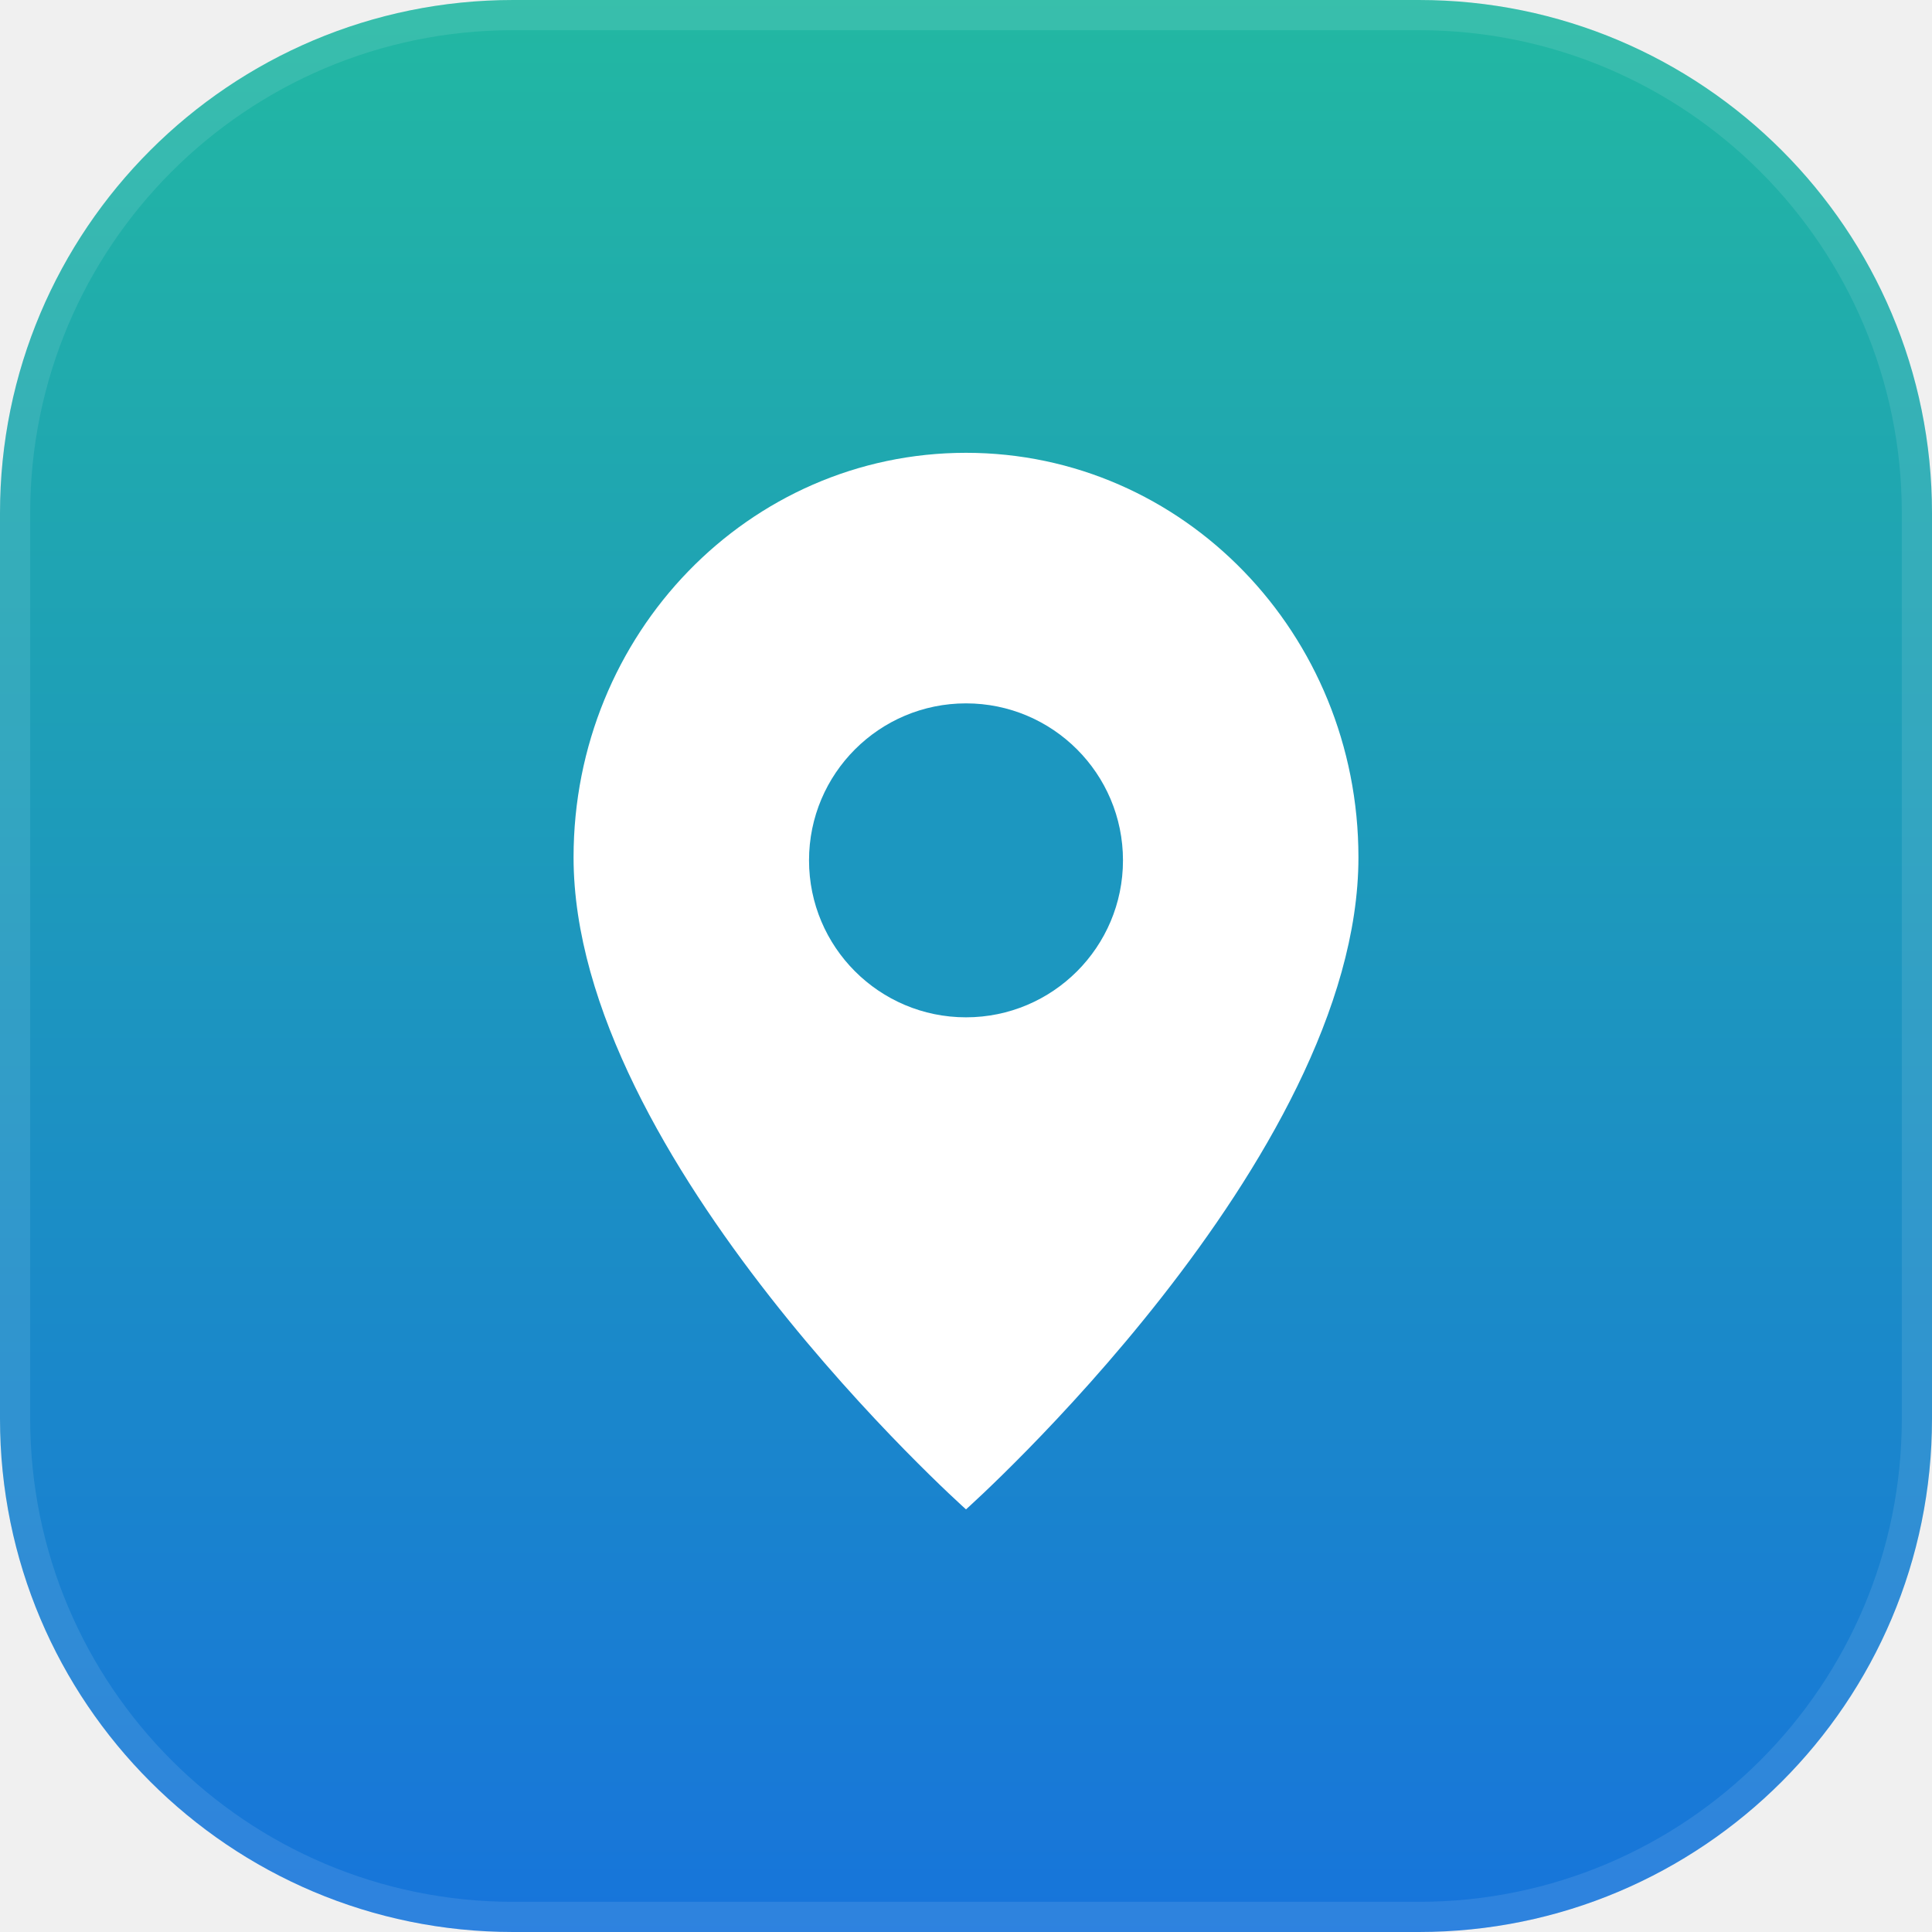
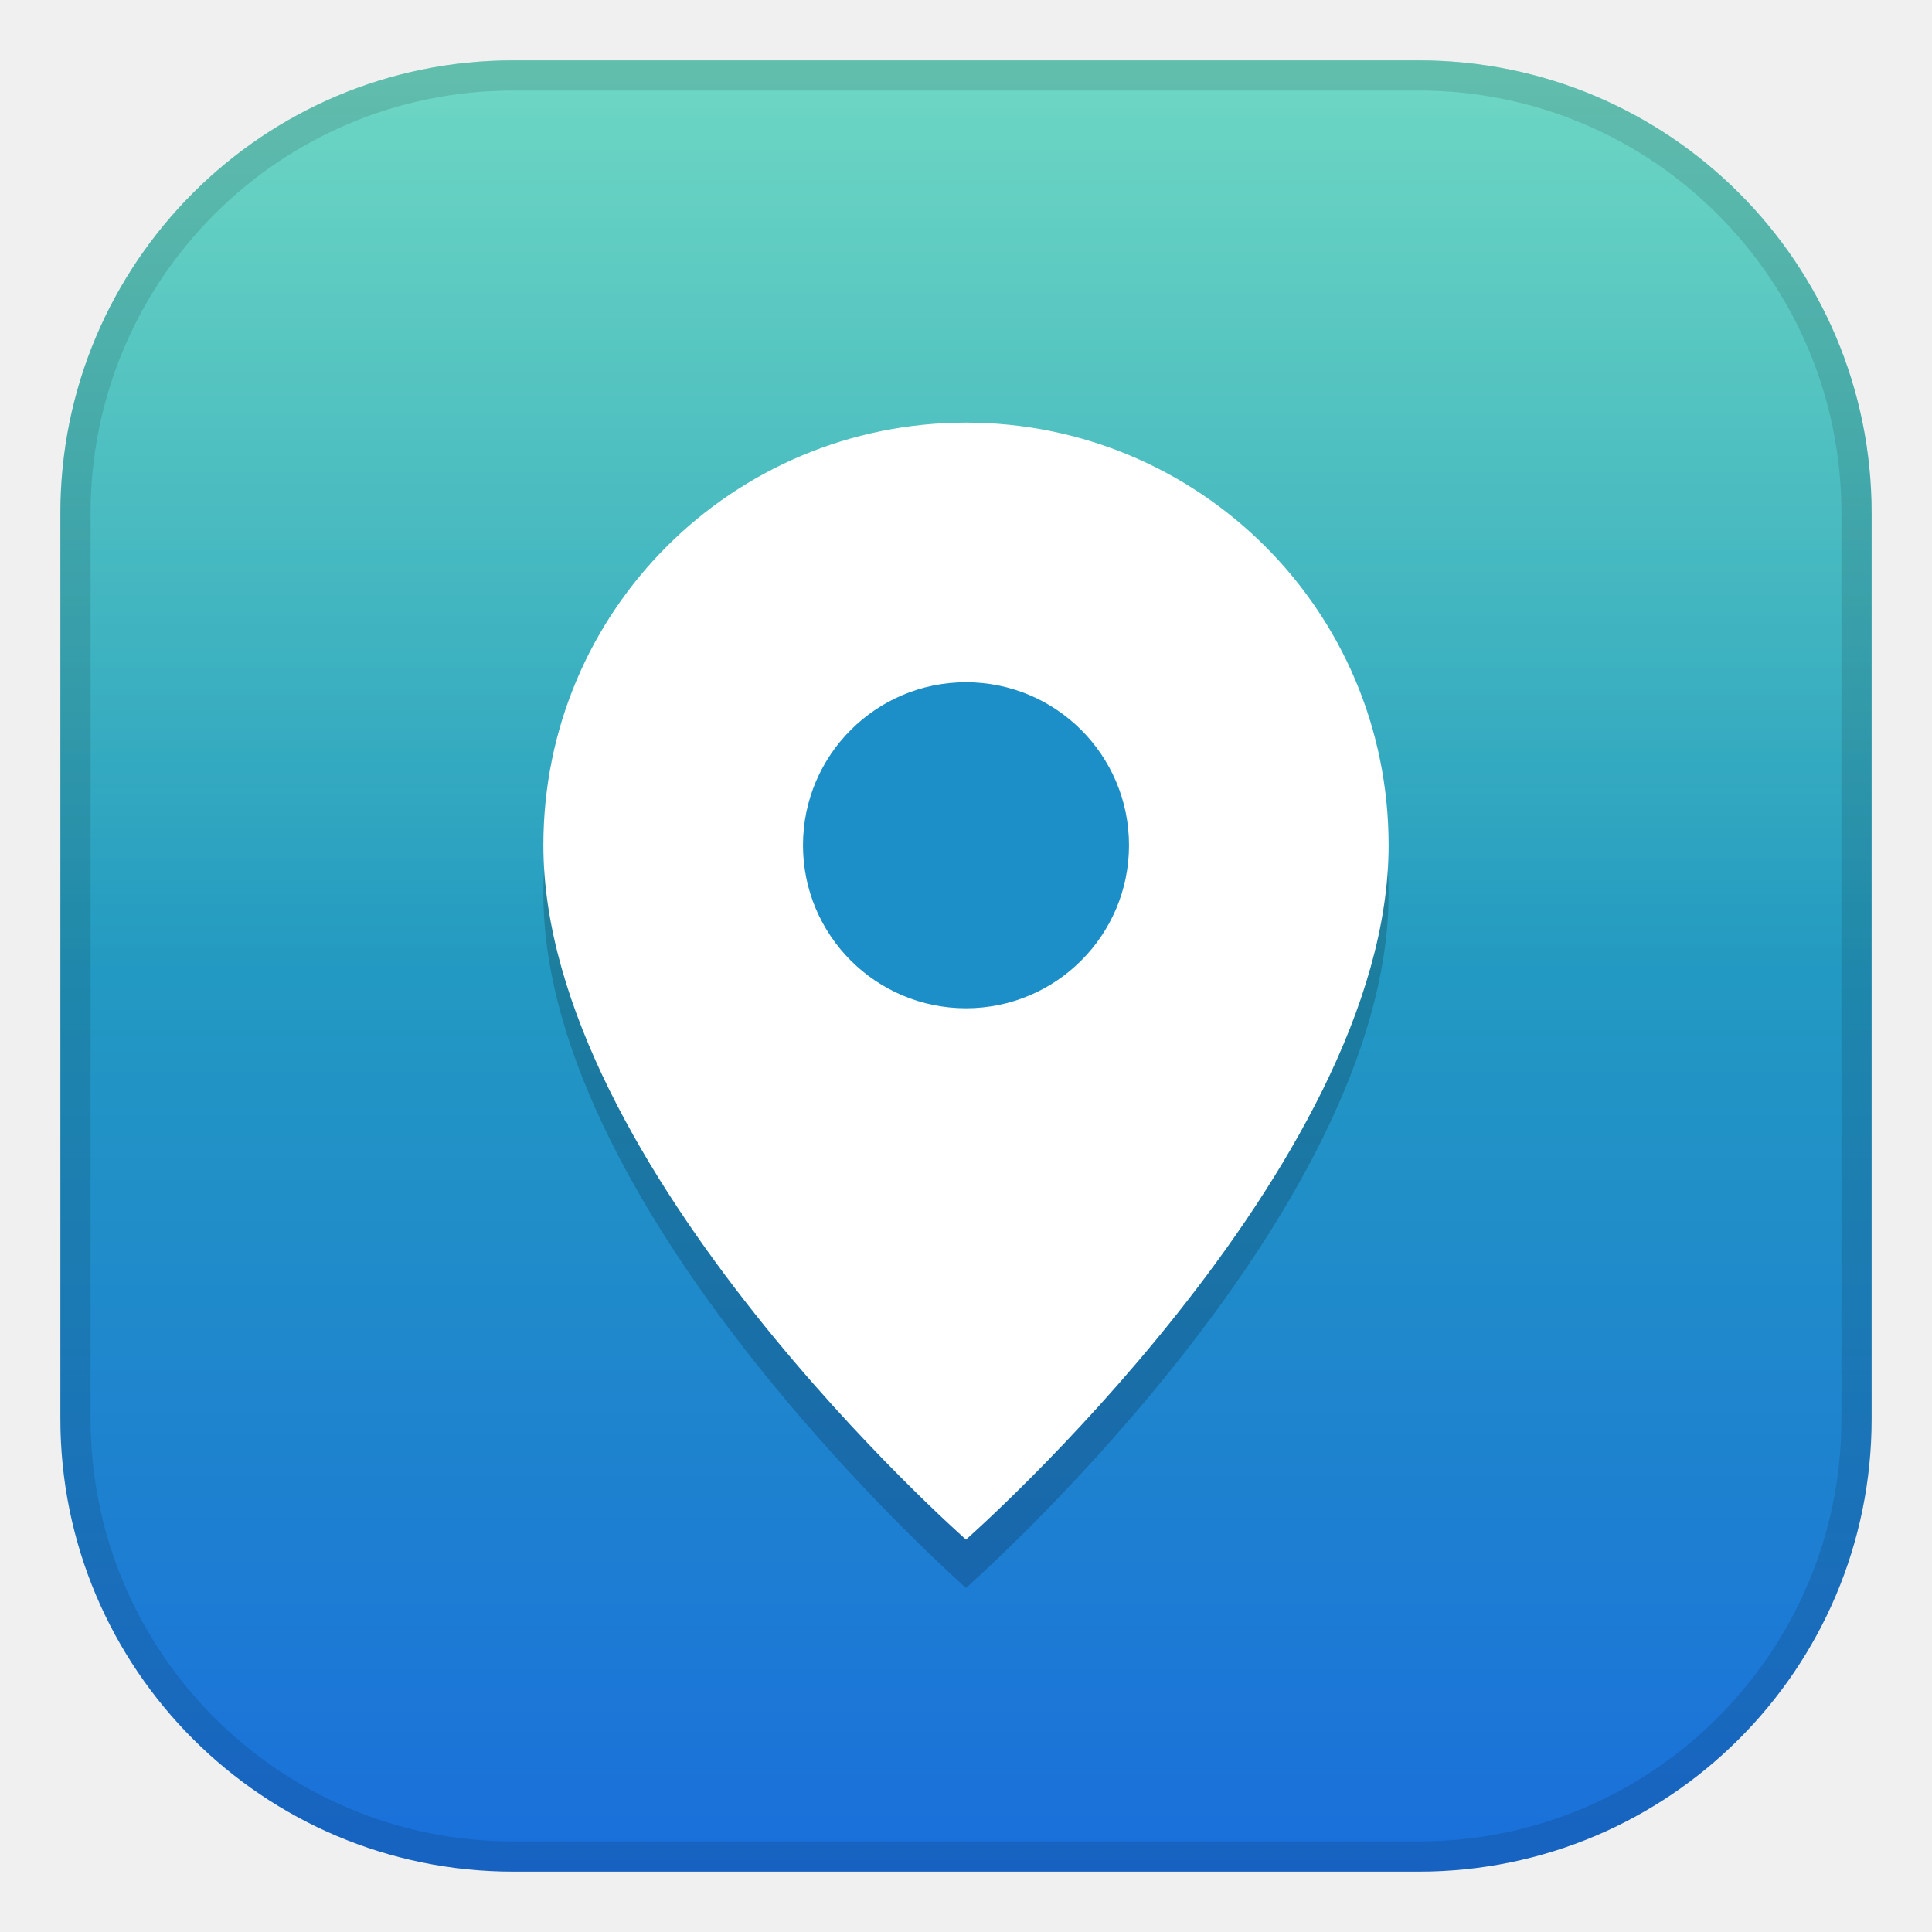
<svg xmlns="http://www.w3.org/2000/svg" width="64" height="64" viewBox="0 0 64 64">
  <defs>
-     <linearGradient id="f" x1="0" y1="0" x2="0" y2="1">
-       <stop offset="0" stop-color="#22B8A2" />
-       <stop offset="1" stop-color="#1774DB" />
+     <linearGradient id="fondo" x1="0" y1="0" x2="0" y2="1">
+       <stop offset="0" stop-color="#2BC4A8" />
+       <stop offset="1" stop-color="#1A6FDB" />
+     </linearGradient>
+     <linearGradient id="luce" x1="0" y1="0" x2="0" y2="1">
+       <stop offset="0" stop-color="#ffffff" stop-opacity="0.32" />
+       <stop offset="0.5" stop-color="#ffffff" stop-opacity="0" />
    </linearGradient>
  </defs>
-   <rect x="0" y="0" width="64" height="64" rx="17" fill="url(#f)" />
-   <rect x="0.5" y="0.5" width="63" height="63" rx="16.5" fill="none" stroke="#FFFFFF" stroke-opacity="0.10" />
-   <path d="M32 50s-13-11.6-13-21.6C19 21 24.8 15 32 15s13 6 13 13.4C45 38.4 32 50 32 50z" fill="#FFFFFF" />
-   <circle cx="32" cy="28.5" r="5.2" fill="#1C97C0" />
+   <rect x="2" y="2" width="60" height="60" rx="15" fill="url(#fondo)" />
+   <rect x="2" y="2" width="60" height="60" rx="15" fill="url(#luce)" />
+   <rect x="2.5" y="2.5" width="59" height="59" rx="14.5" fill="none" stroke="#000000" stroke-opacity="0.12" />
+   <path transform="translate(0,1.6)" fill="#000000" fill-opacity="0.18" d="M32 51s-14-12.3-14-23C18 20.2 24.3 14 32 14s14 6.2 14 14c0 10.7-14 23-14 23z" />
+   <path fill="#ffffff" d="M32 51s-14-12.3-14-23C18 20.2 24.3 14 32 14s14 6.2 14 14c0 10.7-14 23-14 23z" />
+   <circle fill="#1C8FC9" cx="32" cy="28" r="5.4" />
</svg>
